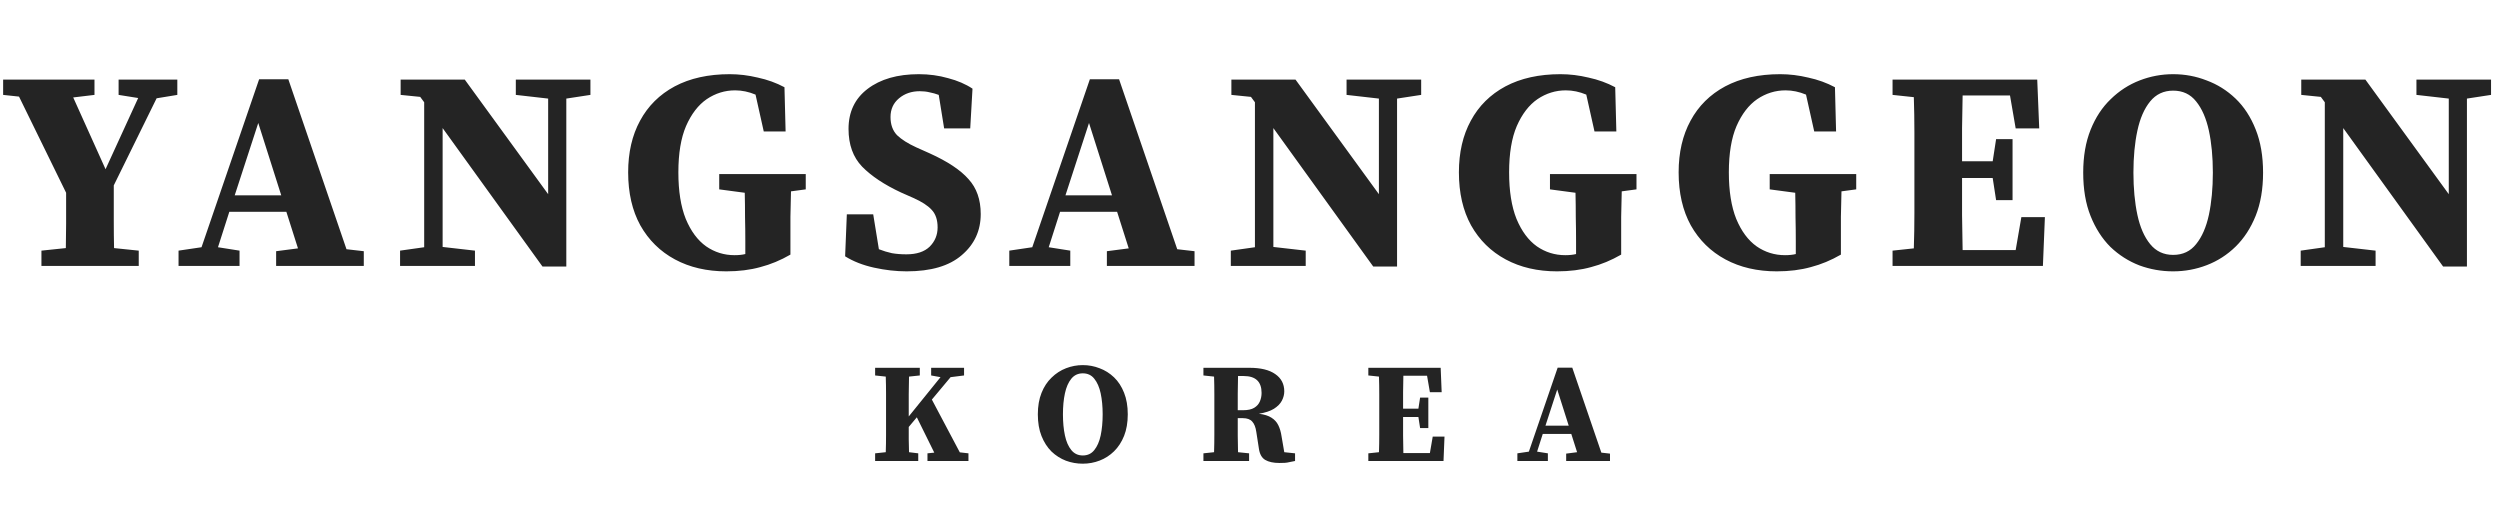
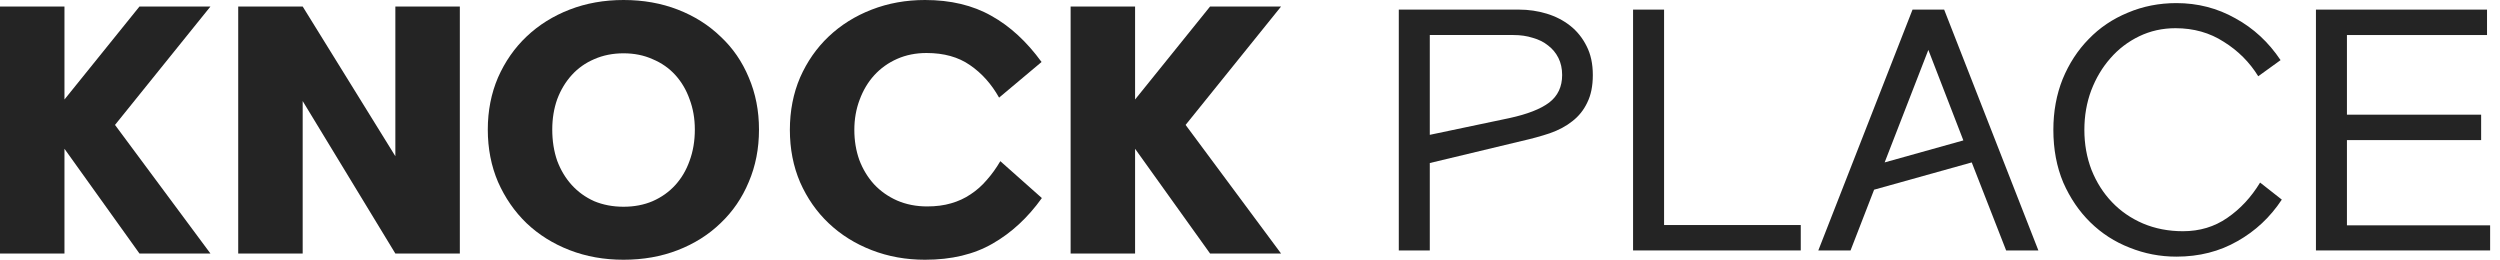
- <svg xmlns="http://www.w3.org/2000/svg" width="141" height="29" viewBox="0 0 141 29" fill="none">
-   <path d="M0.177 5.352V4.488H5.329V5.352L4.129 5.496L5.953 9.544L7.793 5.528L6.689 5.352V4.488H10.001V5.352L8.833 5.544L6.417 10.456C6.417 11.267 6.417 11.939 6.417 12.472C6.417 13.005 6.422 13.512 6.433 13.992L7.825 14.136V15H2.337V14.136L3.713 13.992C3.723 13.555 3.729 13.096 3.729 12.616C3.729 12.136 3.729 11.555 3.729 10.872L1.073 5.448L0.177 5.352ZM14.566 6.936L13.238 11.016H15.862L14.566 6.936ZM10.07 15V14.136L11.366 13.944L14.614 4.472H16.262L19.542 14.056L20.518 14.168V15H15.574V14.168L16.806 14.008L16.15 11.944H12.934L12.294 13.944L13.51 14.136V15H10.07ZM29.092 5.352V4.488H33.3V5.352L31.94 5.56V15.032H30.596L24.964 7.224V13.928L26.788 14.136V15H22.564V14.136L23.924 13.944V5.768L23.7 5.464L22.596 5.352V4.488H26.212L30.916 10.952V5.56L29.092 5.352ZM40.964 15.304C39.866 15.304 38.9 15.08 38.068 14.632C37.236 14.184 36.586 13.544 36.116 12.712C35.658 11.88 35.428 10.883 35.428 9.72C35.428 8.6 35.652 7.629 36.1 6.808C36.548 5.976 37.199 5.331 38.052 4.872C38.916 4.413 39.951 4.184 41.156 4.184C41.679 4.184 42.207 4.248 42.74 4.376C43.284 4.493 43.786 4.675 44.244 4.92L44.308 7.416H43.076L42.612 5.336C42.228 5.176 41.844 5.096 41.46 5.096C40.884 5.096 40.351 5.261 39.86 5.592C39.38 5.923 38.991 6.429 38.692 7.112C38.404 7.784 38.26 8.653 38.26 9.72C38.26 10.776 38.399 11.651 38.676 12.344C38.964 13.037 39.348 13.555 39.828 13.896C40.308 14.227 40.842 14.392 41.428 14.392C41.663 14.392 41.866 14.371 42.036 14.328V13.64C42.036 13.171 42.031 12.707 42.02 12.248C42.02 11.789 42.015 11.331 42.004 10.872L40.564 10.68V9.816H45.444V10.68L44.612 10.792C44.602 11.272 44.591 11.752 44.58 12.232C44.58 12.701 44.58 13.187 44.58 13.688V14.36C44.026 14.68 43.46 14.915 42.884 15.064C42.308 15.224 41.668 15.304 40.964 15.304ZM51.137 15.304C50.54 15.304 49.927 15.235 49.297 15.096C48.668 14.957 48.124 14.744 47.665 14.456L47.761 12.088H49.249L49.569 14.056C49.815 14.152 50.06 14.227 50.305 14.28C50.551 14.323 50.823 14.344 51.121 14.344C51.697 14.344 52.135 14.2 52.433 13.912C52.732 13.613 52.881 13.251 52.881 12.824C52.881 12.397 52.769 12.067 52.545 11.832C52.332 11.597 51.985 11.373 51.505 11.16L50.817 10.856C49.879 10.419 49.148 9.933 48.625 9.4C48.113 8.867 47.857 8.157 47.857 7.272C47.857 6.312 48.215 5.56 48.929 5.016C49.655 4.461 50.62 4.184 51.825 4.184C52.401 4.184 52.951 4.259 53.473 4.408C54.007 4.547 54.465 4.744 54.849 5L54.721 7.24H53.249L52.945 5.352C52.775 5.288 52.604 5.24 52.433 5.208C52.263 5.165 52.076 5.144 51.873 5.144C51.415 5.144 51.025 5.277 50.705 5.544C50.385 5.811 50.225 6.163 50.225 6.6C50.225 7.027 50.348 7.368 50.593 7.624C50.849 7.869 51.212 8.099 51.681 8.312L52.433 8.648C53.447 9.107 54.177 9.592 54.625 10.104C55.084 10.605 55.313 11.261 55.313 12.072C55.313 13.011 54.956 13.784 54.241 14.392C53.537 15 52.503 15.304 51.137 15.304ZM61.42 6.936L60.092 11.016H62.716L61.42 6.936ZM56.924 15V14.136L58.22 13.944L61.468 4.472H63.116L66.396 14.056L67.372 14.168V15H62.428V14.168L63.66 14.008L63.004 11.944H59.788L59.148 13.944L60.364 14.136V15H56.924ZM75.946 5.352V4.488H80.154V5.352L78.794 5.56V15.032H77.45L71.818 7.224V13.928L73.642 14.136V15H69.418V14.136L70.778 13.944V5.768L70.554 5.464L69.45 5.352V4.488H73.066L77.77 10.952V5.56L75.946 5.352ZM87.818 15.304C86.719 15.304 85.754 15.08 84.922 14.632C84.09 14.184 83.439 13.544 82.97 12.712C82.511 11.88 82.282 10.883 82.282 9.72C82.282 8.6 82.506 7.629 82.954 6.808C83.402 5.976 84.053 5.331 84.906 4.872C85.77 4.413 86.805 4.184 88.01 4.184C88.533 4.184 89.061 4.248 89.594 4.376C90.138 4.493 90.639 4.675 91.098 4.92L91.162 7.416H89.93L89.466 5.336C89.082 5.176 88.698 5.096 88.314 5.096C87.738 5.096 87.205 5.261 86.714 5.592C86.234 5.923 85.845 6.429 85.546 7.112C85.258 7.784 85.114 8.653 85.114 9.72C85.114 10.776 85.253 11.651 85.53 12.344C85.818 13.037 86.202 13.555 86.682 13.896C87.162 14.227 87.695 14.392 88.282 14.392C88.517 14.392 88.719 14.371 88.89 14.328V13.64C88.89 13.171 88.885 12.707 88.874 12.248C88.874 11.789 88.869 11.331 88.858 10.872L87.418 10.68V9.816H92.298V10.68L91.466 10.792C91.456 11.272 91.445 11.752 91.434 12.232C91.434 12.701 91.434 13.187 91.434 13.688V14.36C90.879 14.68 90.314 14.915 89.738 15.064C89.162 15.224 88.522 15.304 87.818 15.304ZM100.211 15.304C99.113 15.304 98.147 15.08 97.315 14.632C96.483 14.184 95.833 13.544 95.363 12.712C94.905 11.88 94.675 10.883 94.675 9.72C94.675 8.6 94.899 7.629 95.347 6.808C95.795 5.976 96.446 5.331 97.299 4.872C98.163 4.413 99.198 4.184 100.403 4.184C100.926 4.184 101.454 4.248 101.987 4.376C102.531 4.493 103.033 4.675 103.491 4.92L103.555 7.416H102.323L101.859 5.336C101.475 5.176 101.091 5.096 100.707 5.096C100.131 5.096 99.598 5.261 99.107 5.592C98.627 5.923 98.238 6.429 97.939 7.112C97.651 7.784 97.507 8.653 97.507 9.72C97.507 10.776 97.646 11.651 97.923 12.344C98.211 13.037 98.595 13.555 99.075 13.896C99.555 14.227 100.089 14.392 100.675 14.392C100.91 14.392 101.113 14.371 101.283 14.328V13.64C101.283 13.171 101.278 12.707 101.267 12.248C101.267 11.789 101.262 11.331 101.251 10.872L99.811 10.68V9.816H104.691V10.68L103.859 10.792C103.849 11.272 103.838 11.752 103.827 12.232C103.827 12.701 103.827 13.187 103.827 13.688V14.36C103.273 14.68 102.707 14.915 102.131 15.064C101.555 15.224 100.915 15.304 100.211 15.304ZM106.74 5.352V4.488H114.9L115.012 7.24H113.684L113.364 5.384H110.692C110.681 5.992 110.671 6.605 110.66 7.224C110.66 7.843 110.66 8.467 110.66 9.096H112.388L112.58 7.848H113.508V11.288H112.58L112.388 10.04H110.66C110.66 10.776 110.66 11.475 110.66 12.136C110.671 12.797 110.681 13.453 110.692 14.104H113.684L114.004 12.248H115.332L115.22 15H106.74V14.136L107.94 14.008C107.961 13.357 107.972 12.701 107.972 12.04C107.972 11.379 107.972 10.712 107.972 10.04V9.448C107.972 8.787 107.972 8.125 107.972 7.464C107.972 6.792 107.961 6.131 107.94 5.48L106.74 5.352ZM122.565 15.304C121.903 15.304 121.269 15.192 120.661 14.968C120.053 14.733 119.509 14.387 119.029 13.928C118.559 13.459 118.186 12.877 117.909 12.184C117.631 11.491 117.493 10.675 117.493 9.736C117.493 8.819 117.631 8.013 117.909 7.32C118.186 6.627 118.565 6.051 119.045 5.592C119.525 5.123 120.069 4.771 120.677 4.536C121.285 4.301 121.914 4.184 122.565 4.184C123.226 4.184 123.855 4.301 124.453 4.536C125.061 4.76 125.605 5.101 126.085 5.56C126.565 6.019 126.943 6.6 127.221 7.304C127.498 7.997 127.637 8.808 127.637 9.736C127.637 10.664 127.498 11.475 127.221 12.168C126.943 12.861 126.565 13.443 126.085 13.912C125.615 14.371 125.077 14.717 124.469 14.952C123.861 15.187 123.226 15.304 122.565 15.304ZM122.565 14.376C123.109 14.376 123.541 14.173 123.861 13.768C124.191 13.363 124.431 12.813 124.581 12.12C124.73 11.416 124.805 10.621 124.805 9.736C124.805 8.851 124.73 8.061 124.581 7.368C124.431 6.675 124.191 6.125 123.861 5.72C123.541 5.315 123.109 5.112 122.565 5.112C122.031 5.112 121.599 5.315 121.269 5.72C120.938 6.125 120.698 6.675 120.549 7.368C120.399 8.061 120.325 8.851 120.325 9.736C120.325 10.621 120.399 11.416 120.549 12.12C120.698 12.813 120.938 13.363 121.269 13.768C121.599 14.173 122.031 14.376 122.565 14.376ZM136.287 5.352V4.488H140.495V5.352L139.135 5.56V15.032H137.791L132.159 7.224V13.928L133.983 14.136V15H129.759V14.136L131.119 13.944V5.768L130.895 5.464L129.791 5.352V4.488H133.407L138.111 10.952V5.56L136.287 5.352Z" fill="#242424" />
-   <path d="M52.517 21.176V20.744H54.373V21.176L53.613 21.272L52.557 22.536L54.133 25.512L54.621 25.568V26H52.309V25.568L52.693 25.528L51.709 23.536L51.253 24.08C51.253 24.309 51.253 24.544 51.253 24.784C51.259 25.024 51.264 25.264 51.269 25.504L51.789 25.568V26H49.357V25.568L49.957 25.504C49.968 25.179 49.973 24.851 49.973 24.52C49.973 24.189 49.973 23.856 49.973 23.52V23.224C49.973 22.893 49.973 22.563 49.973 22.232C49.973 21.896 49.968 21.565 49.957 21.24L49.357 21.176V20.744H51.877V21.176L51.269 21.24C51.264 21.565 51.259 21.893 51.253 22.224C51.253 22.555 51.253 22.888 51.253 23.224V23.488L53.045 21.272L52.517 21.176ZM61.07 26.152C60.739 26.152 60.422 26.096 60.118 25.984C59.814 25.867 59.542 25.693 59.302 25.464C59.067 25.229 58.88 24.939 58.742 24.592C58.603 24.245 58.534 23.837 58.534 23.368C58.534 22.909 58.603 22.507 58.742 22.16C58.88 21.813 59.07 21.525 59.31 21.296C59.55 21.061 59.822 20.885 60.126 20.768C60.43 20.651 60.744 20.592 61.07 20.592C61.4 20.592 61.715 20.651 62.014 20.768C62.318 20.88 62.59 21.051 62.83 21.28C63.07 21.509 63.259 21.8 63.398 22.152C63.536 22.499 63.606 22.904 63.606 23.368C63.606 23.832 63.536 24.237 63.398 24.584C63.259 24.931 63.07 25.221 62.83 25.456C62.595 25.685 62.326 25.859 62.022 25.976C61.718 26.093 61.4 26.152 61.07 26.152ZM61.07 25.688C61.342 25.688 61.558 25.587 61.718 25.384C61.883 25.181 62.003 24.907 62.078 24.56C62.152 24.208 62.19 23.811 62.19 23.368C62.19 22.925 62.152 22.531 62.078 22.184C62.003 21.837 61.883 21.563 61.718 21.36C61.558 21.157 61.342 21.056 61.07 21.056C60.803 21.056 60.587 21.157 60.422 21.36C60.256 21.563 60.136 21.837 60.062 22.184C59.987 22.531 59.95 22.925 59.95 23.368C59.95 23.811 59.987 24.208 60.062 24.56C60.136 24.907 60.256 25.181 60.422 25.384C60.587 25.587 60.803 25.688 61.07 25.688ZM70.145 21.208H69.825C69.82 21.539 69.815 21.869 69.809 22.2C69.809 22.525 69.809 22.837 69.809 23.136H70.113C70.38 23.136 70.588 23.091 70.737 23C70.887 22.909 70.993 22.789 71.057 22.64C71.121 22.491 71.153 22.331 71.153 22.16C71.153 21.525 70.817 21.208 70.145 21.208ZM67.873 21.176V20.744H70.473C71.103 20.744 71.585 20.861 71.921 21.096C72.263 21.331 72.433 21.656 72.433 22.072C72.433 22.248 72.388 22.424 72.297 22.6C72.207 22.771 72.057 22.923 71.849 23.056C71.641 23.184 71.359 23.277 71.001 23.336C71.305 23.373 71.543 23.448 71.713 23.56C71.884 23.667 72.012 23.808 72.097 23.984C72.183 24.155 72.244 24.365 72.281 24.616L72.433 25.504L73.041 25.568V26C72.913 26.027 72.807 26.048 72.721 26.064C72.636 26.085 72.551 26.099 72.465 26.104C72.385 26.109 72.284 26.112 72.161 26.112C71.82 26.112 71.551 26.053 71.353 25.936C71.161 25.819 71.044 25.605 71.001 25.296L70.857 24.368C70.82 24.101 70.743 23.904 70.625 23.776C70.513 23.648 70.337 23.584 70.097 23.584H69.809C69.809 23.925 69.809 24.253 69.809 24.568C69.815 24.883 69.82 25.195 69.825 25.504L70.449 25.568V26H67.873V25.568L68.473 25.504C68.484 25.179 68.489 24.851 68.489 24.52C68.489 24.189 68.489 23.856 68.489 23.52V23.224C68.489 22.893 68.489 22.563 68.489 22.232C68.489 21.896 68.484 21.565 68.473 21.24L67.873 21.176ZM77.174 21.176V20.744H81.254L81.31 22.12H80.646L80.486 21.192H79.15C79.145 21.496 79.14 21.803 79.134 22.112C79.134 22.421 79.134 22.733 79.134 23.048H79.998L80.094 22.424H80.558V24.144H80.094L79.998 23.52H79.134C79.134 23.888 79.134 24.237 79.134 24.568C79.14 24.899 79.145 25.227 79.15 25.552H80.646L80.806 24.624H81.47L81.414 26H77.174V25.568L77.774 25.504C77.785 25.179 77.79 24.851 77.79 24.52C77.79 24.189 77.79 23.856 77.79 23.52V23.224C77.79 22.893 77.79 22.563 77.79 22.232C77.79 21.896 77.785 21.565 77.774 21.24L77.174 21.176ZM87.828 21.968L87.164 24.008H88.476L87.828 21.968ZM85.58 26V25.568L86.228 25.472L87.852 20.736H88.676L90.316 25.528L90.804 25.584V26H88.332V25.584L88.948 25.504L88.62 24.472H87.012L86.692 25.472L87.3 25.568V26H85.58Z" fill="#242424" />
+ <svg xmlns="http://www.w3.org/2000/svg" width="154" height="16" viewBox="0 0 154 16" fill="none">
+   <path d="M152.838 7.064V8.63H144.571V13.881H153.392V15.427H142.662V0.592H153.201V2.158H144.571V7.064H152.838Z" fill="#242424" />
+   <path d="M126.487 8C126.487 6.867 126.678 5.823 127.06 4.869C127.455 3.914 127.989 3.093 128.664 2.406C129.339 1.706 130.14 1.165 131.07 0.783C131.999 0.388 132.998 0.191 134.067 0.191C135.378 0.191 136.588 0.503 137.695 1.126C138.815 1.737 139.744 2.597 140.483 3.704L139.108 4.697C138.573 3.831 137.867 3.125 136.988 2.577C136.123 2.017 135.13 1.737 134.01 1.737C133.208 1.737 132.463 1.903 131.776 2.234C131.089 2.565 130.497 3.017 130 3.589C129.504 4.149 129.109 4.811 128.817 5.575C128.537 6.326 128.397 7.134 128.397 8C128.397 8.878 128.543 9.699 128.836 10.463C129.141 11.227 129.561 11.889 130.096 12.449C130.63 13.009 131.267 13.448 132.005 13.766C132.756 14.084 133.577 14.243 134.468 14.243C135.499 14.243 136.409 13.97 137.199 13.422C138 12.875 138.675 12.149 139.222 11.246L140.559 12.296C139.846 13.378 138.936 14.231 137.829 14.854C136.721 15.491 135.467 15.809 134.067 15.809C133.062 15.809 132.101 15.624 131.184 15.255C130.268 14.899 129.459 14.377 128.759 13.69C128.072 13.015 127.518 12.2 127.098 11.246C126.691 10.278 126.487 9.196 126.487 8Z" fill="#242424" />
+   <path d="M117.812 0.592H119.76L125.564 15.427H123.578L121.459 10.005L115.445 11.685L113.994 15.427H112.008L117.812 0.592ZM116.094 10.005L120.943 8.649L118.786 3.074L116.094 10.005Z" fill="#242424" />
+   <path d="M100.597 0.592H102.507V13.862H110.927V15.427H100.597V0.592Z" fill="#242424" />
+   <path d="M86.166 0.592H93.574C94.159 0.592 94.726 0.675 95.273 0.84C95.82 1.006 96.304 1.254 96.724 1.585C97.144 1.916 97.482 2.336 97.736 2.845C97.991 3.341 98.118 3.933 98.118 4.621C98.118 5.295 98.004 5.862 97.774 6.32C97.558 6.778 97.252 7.16 96.858 7.465C96.476 7.771 96.011 8.019 95.464 8.21C94.93 8.388 94.35 8.547 93.727 8.687L88.075 10.043V15.427H86.166V0.592ZM96.228 4.621C96.228 4.226 96.151 3.876 95.999 3.57C95.846 3.265 95.636 3.01 95.369 2.807C95.101 2.59 94.783 2.431 94.414 2.329C94.058 2.215 93.663 2.158 93.23 2.158H88.075V8.306L92.982 7.274C94.089 7.033 94.904 6.714 95.426 6.32C95.96 5.913 96.228 5.346 96.228 4.621Z" fill="#242424" />
+   <path d="M74.541 15.618L69.921 9.165V15.618H65.95V0.401H69.921V6.129L74.541 0.401H78.914L73.033 7.695L78.914 15.618H74.541Z" fill="#242424" />
+   <path d="M48.656 8C48.656 6.829 48.866 5.753 49.286 4.773C49.719 3.793 50.304 2.953 51.043 2.253C51.794 1.54 52.678 0.986 53.697 0.592C54.715 0.197 55.81 0 56.981 0C58.559 0 59.921 0.325 61.067 0.974C62.212 1.61 63.243 2.558 64.16 3.819L61.544 6.014C61.073 5.174 60.475 4.506 59.749 4.01C59.036 3.513 58.145 3.265 57.076 3.265C56.414 3.265 55.81 3.386 55.262 3.628C54.715 3.87 54.244 4.207 53.849 4.64C53.468 5.06 53.168 5.562 52.952 6.148C52.736 6.721 52.627 7.338 52.627 8C52.627 8.662 52.729 9.279 52.933 9.852C53.149 10.425 53.455 10.928 53.849 11.36C54.244 11.78 54.715 12.111 55.262 12.353C55.822 12.595 56.44 12.716 57.114 12.716C57.662 12.716 58.152 12.652 58.584 12.525C59.03 12.398 59.431 12.213 59.787 11.971C60.157 11.729 60.487 11.437 60.78 11.093C61.086 10.749 61.366 10.361 61.62 9.928L64.179 12.2C63.313 13.41 62.301 14.345 61.143 15.007C59.997 15.669 58.61 16 56.981 16C55.81 16 54.715 15.803 53.697 15.408C52.678 15.014 51.794 14.46 51.043 13.747C50.304 13.047 49.719 12.207 49.286 11.227C48.866 10.247 48.656 9.171 48.656 8Z" fill="#242424" />
+   <path d="M30.048 7.981C30.048 6.823 30.258 5.753 30.678 4.773C31.111 3.793 31.696 2.953 32.434 2.253C33.185 1.54 34.07 0.986 35.088 0.592C36.107 0.197 37.214 0 38.41 0C39.62 0 40.733 0.197 41.752 0.592C42.77 0.986 43.648 1.54 44.387 2.253C45.138 2.953 45.717 3.793 46.124 4.773C46.544 5.753 46.754 6.823 46.754 7.981C46.754 9.152 46.544 10.227 46.124 11.208C45.717 12.188 45.138 13.034 44.387 13.747C43.648 14.46 42.77 15.014 41.752 15.408C40.733 15.803 39.62 16 38.41 16C37.214 16 36.107 15.803 35.088 15.408C34.07 15.014 33.185 14.46 32.434 13.747C31.696 13.034 31.111 12.188 30.678 11.208C30.258 10.227 30.048 9.152 30.048 7.981ZM34.019 7.981C34.019 8.681 34.121 9.324 34.325 9.909C34.541 10.482 34.84 10.979 35.222 11.399C35.604 11.819 36.062 12.15 36.597 12.391C37.144 12.62 37.749 12.735 38.41 12.735C39.072 12.735 39.671 12.62 40.205 12.391C40.753 12.15 41.217 11.819 41.599 11.399C41.981 10.979 42.274 10.482 42.477 9.909C42.694 9.324 42.802 8.681 42.802 7.981C42.802 7.306 42.694 6.683 42.477 6.11C42.274 5.537 41.981 5.041 41.599 4.621C41.217 4.2 40.753 3.876 40.205 3.647C39.671 3.405 39.072 3.284 38.41 3.284C37.749 3.284 37.144 3.405 36.597 3.647C36.062 3.876 35.604 4.2 35.222 4.621C34.84 5.041 34.541 5.537 34.325 6.11C34.121 6.683 34.019 7.306 34.019 7.981Z" fill="#242424" />
+   <path d="M14.674 0.401H18.645L24.354 9.623V0.401H28.326V15.618H24.354L18.645 6.225V15.618H14.674V0.401Z" fill="#242424" />
+   <path d="M8.592 15.618L3.971 9.165V15.618H0V0.401H3.971V6.129L8.592 0.401H12.964L7.084 7.695L12.964 15.618H8.592Z" fill="#242424" />
</svg>
